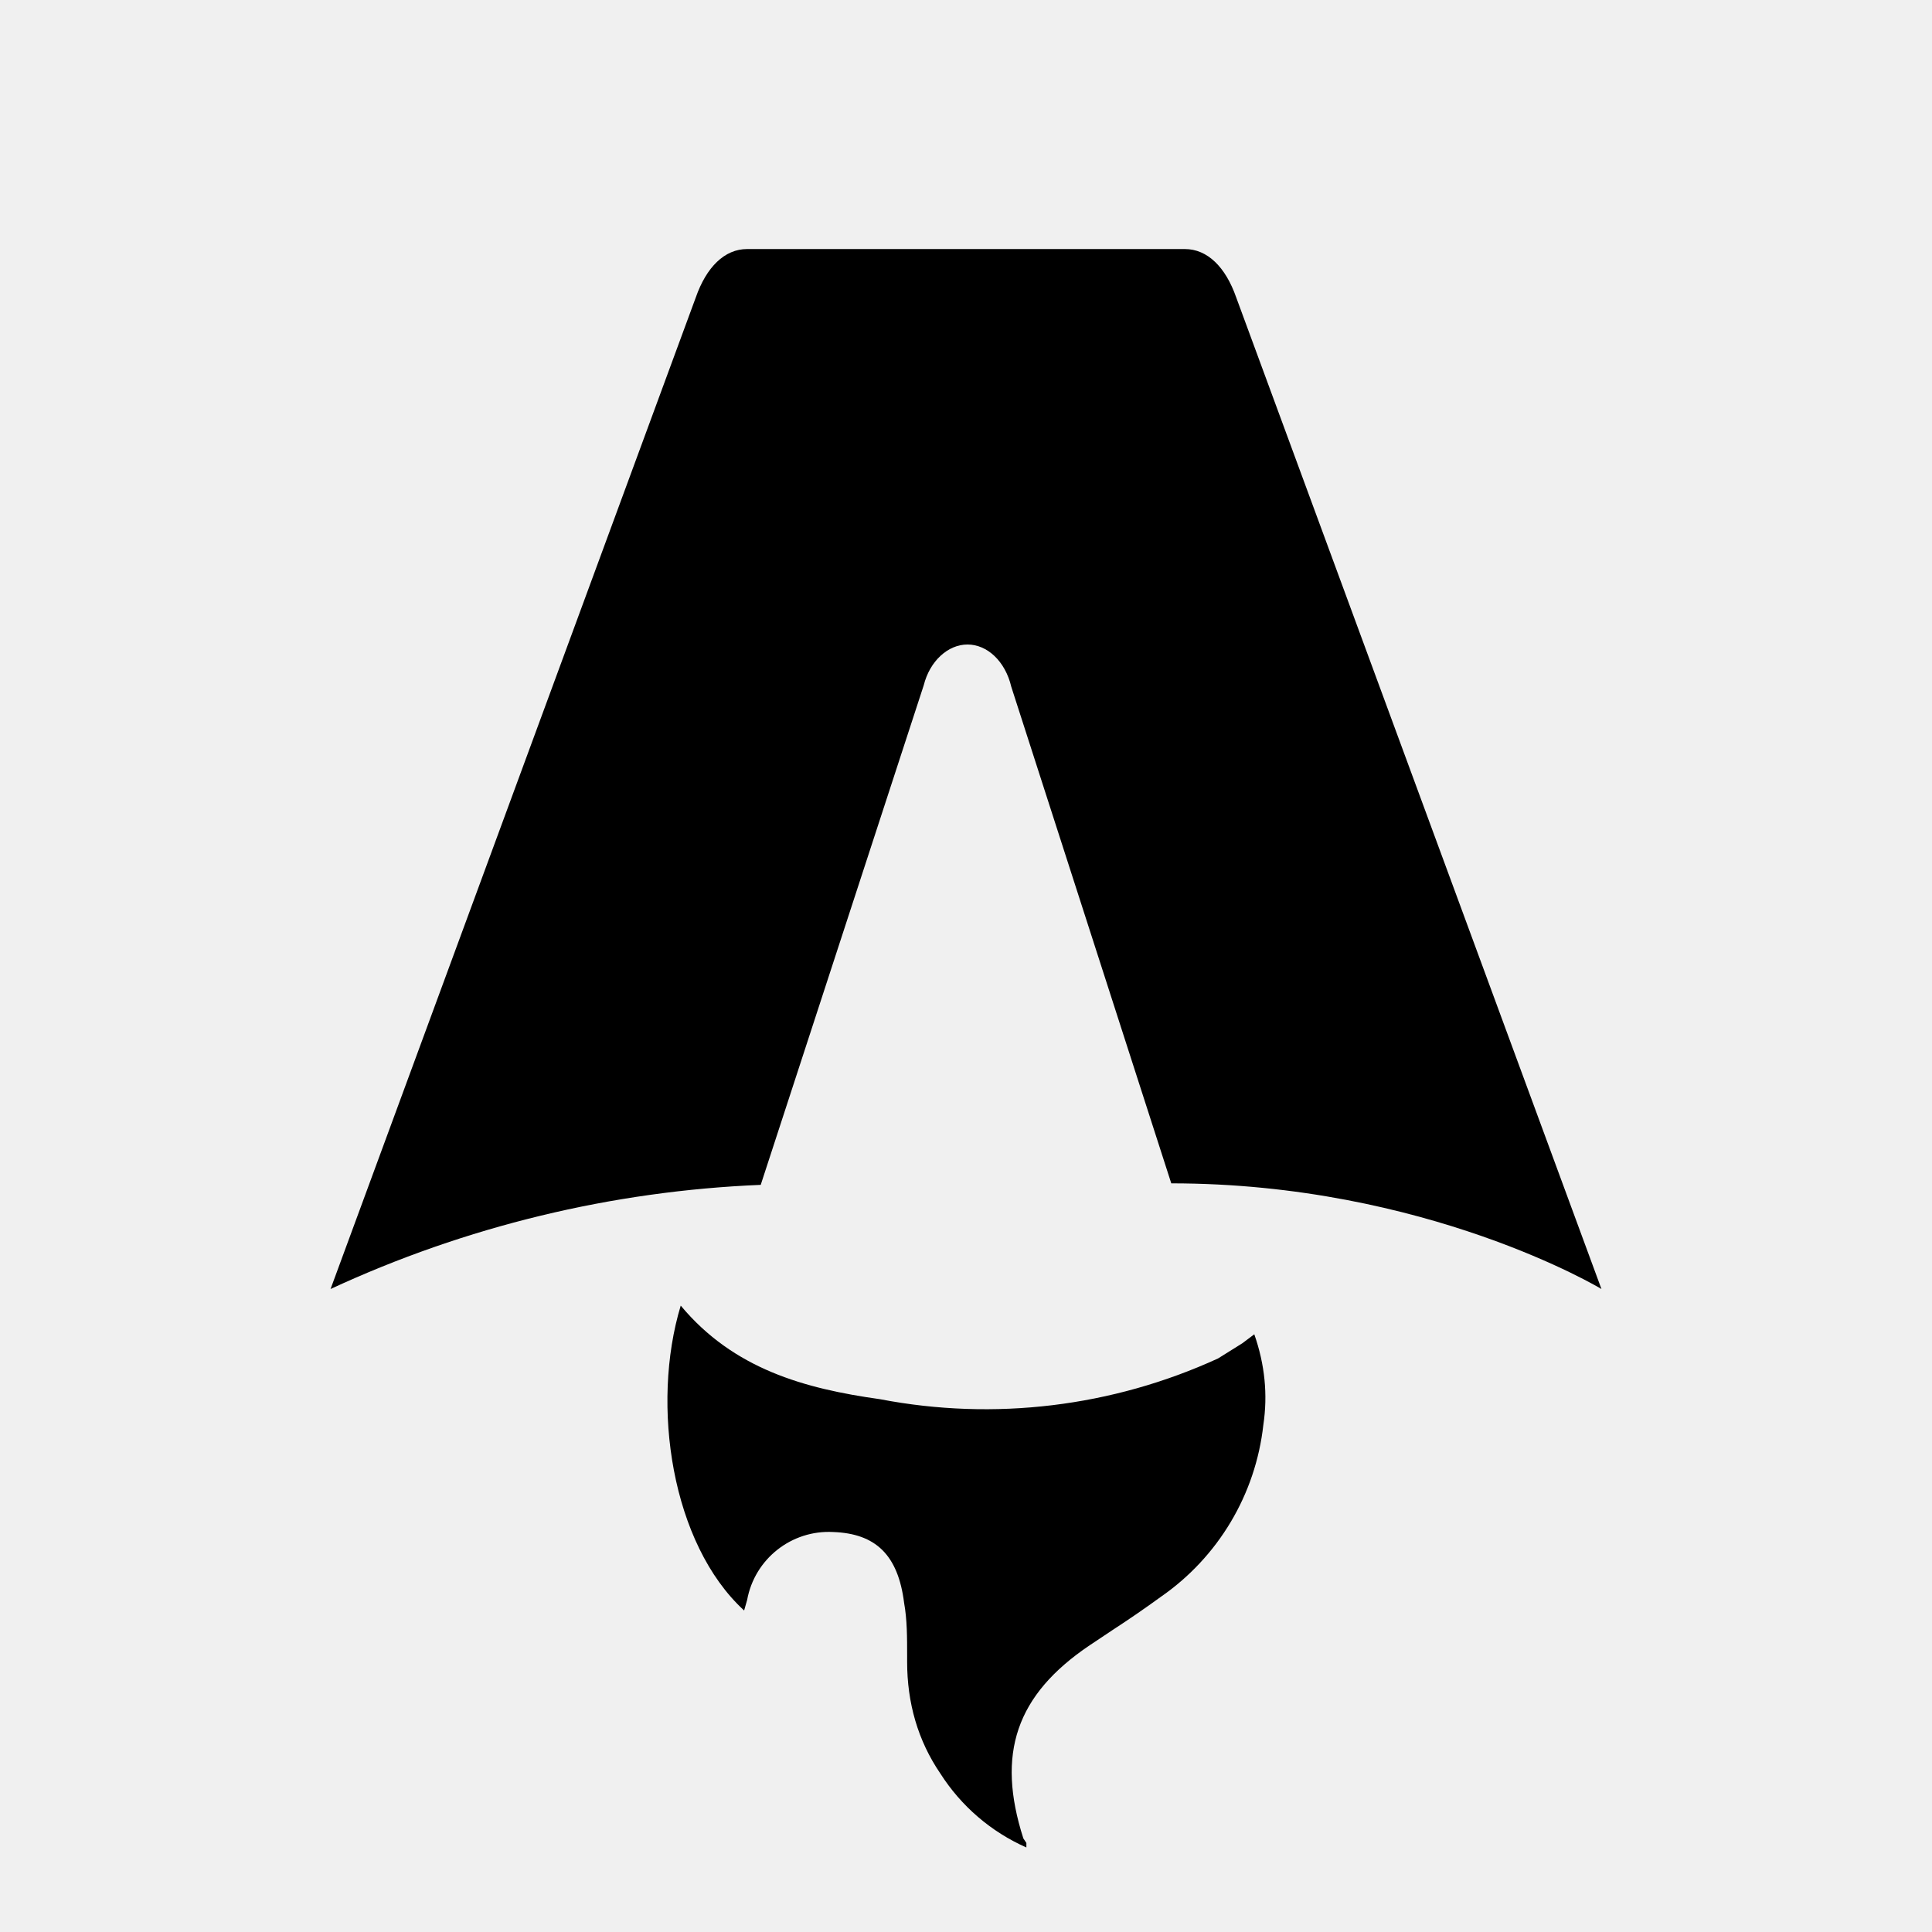
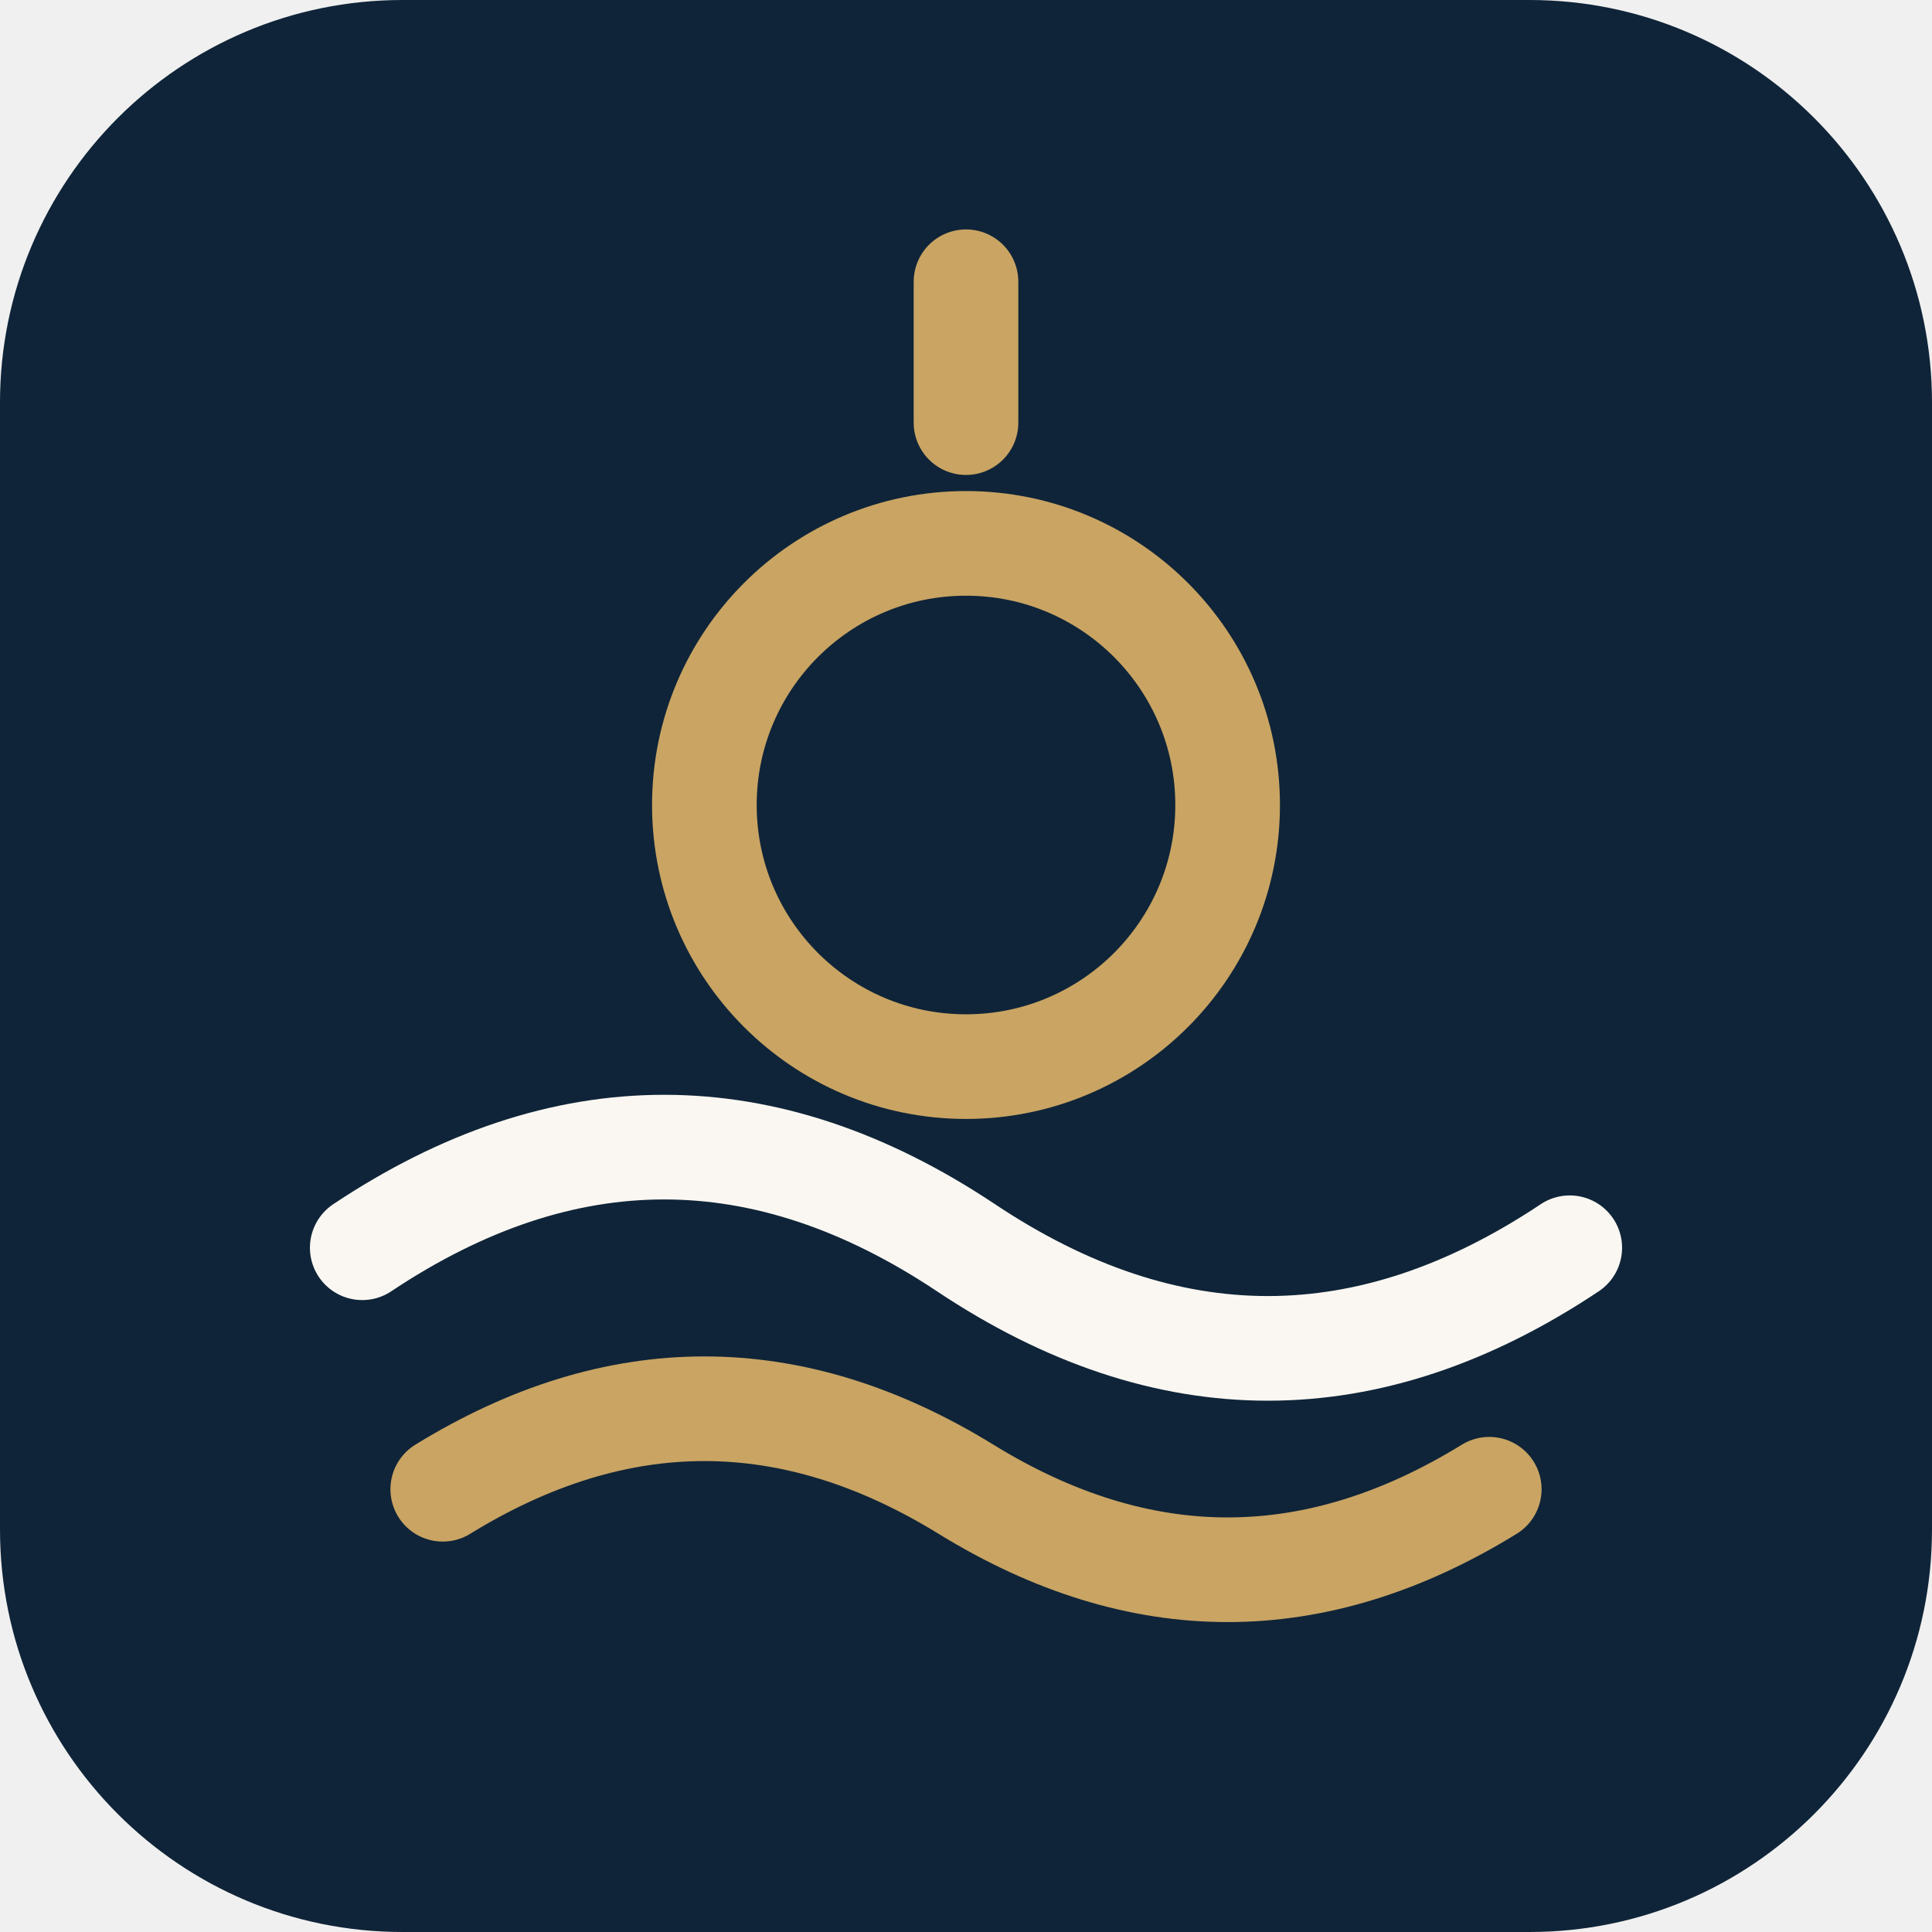
- <svg xmlns="http://www.w3.org/2000/svg" fill="none" viewBox="0 0 128 128">
-   <path d="M50.4 78.5a75.1 75.1 0 0 0-28.5 6.9l24.2-65.7c.7-2 1.9-3.2 3.4-3.2h29c1.5 0 2.7 1.2 3.4 3.2l24.2 65.7s-11.6-7-28.5-7L67 45.5c-.4-1.7-1.6-2.8-2.9-2.8-1.3 0-2.5 1.1-2.9 2.7L50.4 78.5Zm-1.1 28.2Zm-4.2-20.2c-2 6.6-.6 15.8 4.2 20.2a17.5 17.5 0 0 1 .2-.7 5.5 5.5 0 0 1 5.7-4.5c2.8.1 4.3 1.5 4.7 4.7.2 1.1.2 2.3.2 3.5v.4c0 2.7.7 5.2 2.2 7.4a13 13 0 0 0 5.7 4.9v-.3l-.2-.3c-1.8-5.6-.5-9.5 4.4-12.8l1.5-1a73 73 0 0 0 3.2-2.2 16 16 0 0 0 6.8-11.4c.3-2 .1-4-.6-6l-.8.6-1.6 1a37 37 0 0 1-22.4 2.7c-5-.7-9.7-2-13.2-6.2Z" />
-   <style>
-         path { fill: #000; }
-         @media (prefers-color-scheme: dark) {
-             path { fill: #FFF; }
-         }
-     </style>
+ <svg xmlns="http://www.w3.org/2000/svg" viewBox="0 0 48 48" fill="none">
+   <rect width="48" height="48" rx="10" fill="#0f2438" />
+   <circle cx="24" cy="20" r="6.5" fill="none" stroke="#c9a463" stroke-width="2.6" />
+   <line x1="24" y1="7" x2="24" y2="10.5" stroke="#c9a463" stroke-width="2.6" stroke-linecap="round" />
+   <path d="M9 31 Q 16.5 26, 24 31 T 39 31" fill="none" stroke="#faf7f2" stroke-width="2.6" stroke-linecap="round" />
+   <path d="M11 37 Q 17.5 33, 24 37 T 37 37" fill="none" stroke="#c9a463" stroke-width="2.6" stroke-linecap="round" />
</svg>
